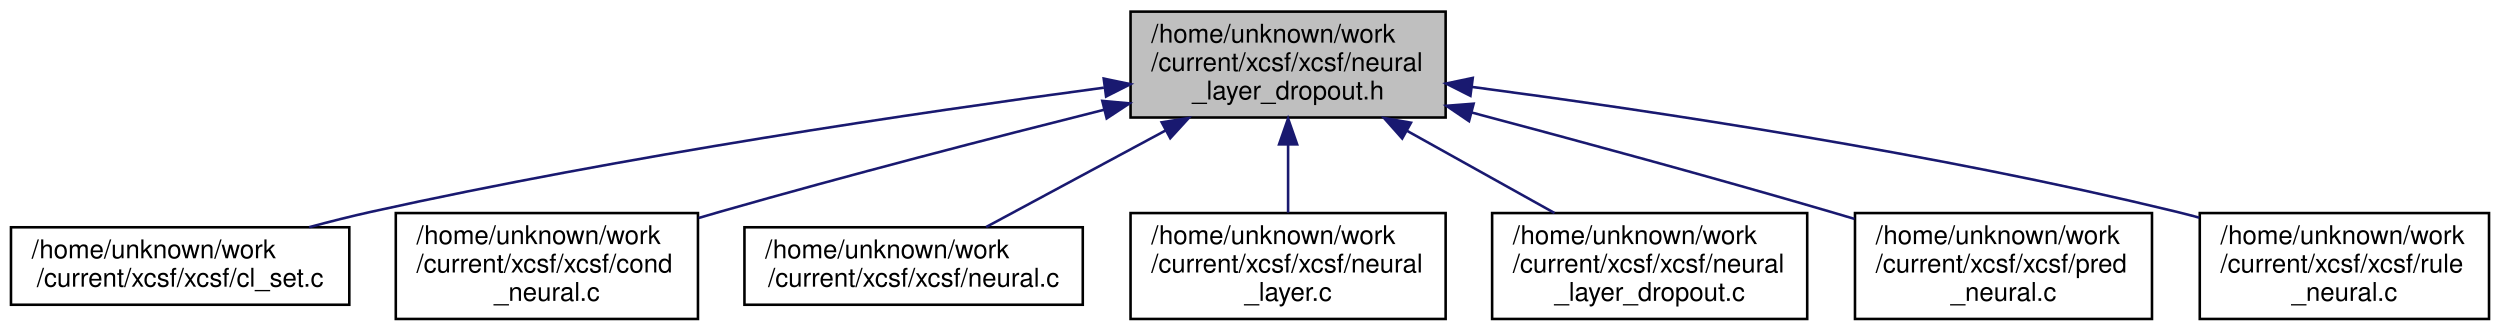
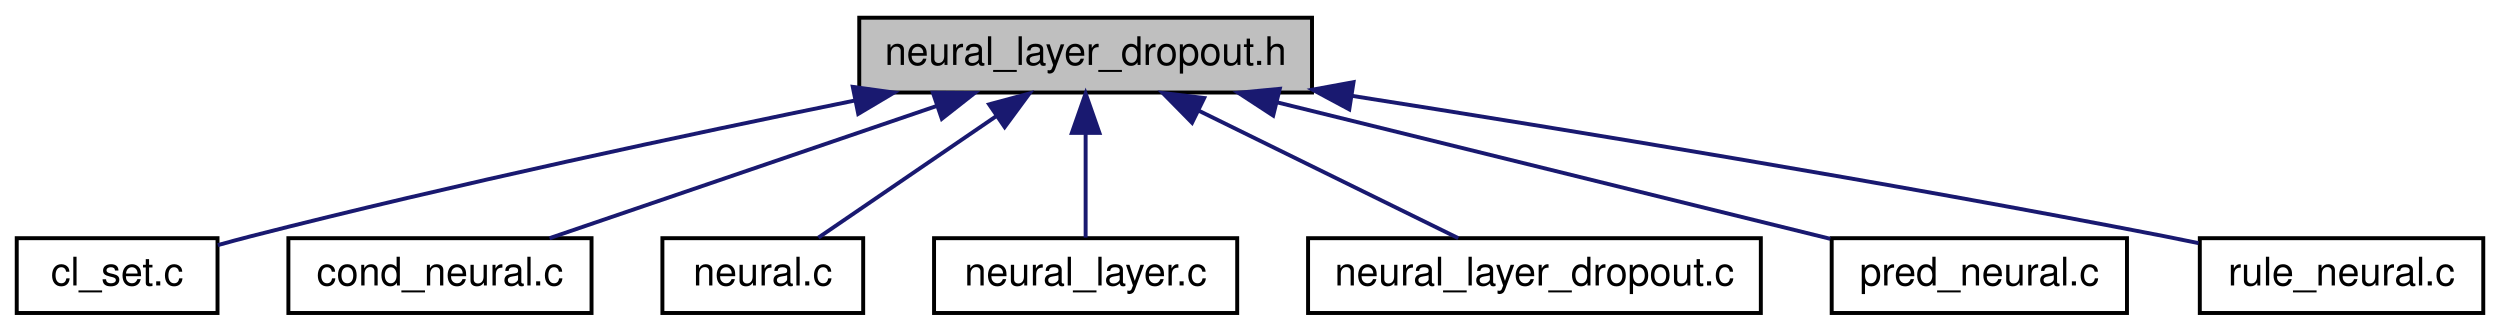
- <svg xmlns="http://www.w3.org/2000/svg" xmlns:xlink="http://www.w3.org/1999/xlink" width="968pt" height="128pt" viewBox="0.00 0.00 967.50 128.00">
-   <g id="graph0" class="graph" transform="scale(1 1) rotate(0) translate(4 124)">
+ <svg xmlns="http://www.w3.org/2000/svg" xmlns:xlink="http://www.w3.org/1999/xlink" width="635pt" height="84pt" viewBox="0.00 0.00 634.50 84.00">
+   <g id="graph0" class="graph" transform="scale(1 1) rotate(0) translate(4 80)">
    <g id="node1" class="node">
-       <polygon fill="#bfbfbf" stroke="#000000" points="433.5,-78.5 433.5,-119.5 555.5,-119.5 555.5,-78.5 433.5,-78.5" />
-       <text text-anchor="start" x="441.5" y="-107.5" font-family="Helvetica,sans-Serif" font-size="10.00" fill="#000000">/home/unknown/work</text>
-       <text text-anchor="start" x="441.5" y="-96.5" font-family="Helvetica,sans-Serif" font-size="10.00" fill="#000000">/current/xcsf/xcsf/neural</text>
-       <text text-anchor="middle" x="494.5" y="-85.5" font-family="Helvetica,sans-Serif" font-size="10.00" fill="#000000">_layer_dropout.h</text>
+       <polygon fill="#bfbfbf" stroke="#000000" points="214,-56.5 214,-75.5 329,-75.5 329,-56.5 214,-56.5" />
+       <text text-anchor="middle" x="271.5" y="-63.5" font-family="Helvetica,sans-Serif" font-size="10.00" fill="#000000">neural_layer_dropout.h</text>
    </g>
    <g id="node2" class="node">
      <g id="a_node2">
        <a xlink:href="cl__set_8c.html" target="_top" xlink:title="Functions operating on sets of classifiers. ">
-           <polygon fill="none" stroke="#000000" points="0,-6 0,-36 131,-36 131,-6 0,-6" />
-           <text text-anchor="start" x="8" y="-24" font-family="Helvetica,sans-Serif" font-size="10.00" fill="#000000">/home/unknown/work</text>
-           <text text-anchor="middle" x="65.5" y="-13" font-family="Helvetica,sans-Serif" font-size="10.00" fill="#000000">/current/xcsf/xcsf/cl_set.c</text>
+           <polygon fill="none" stroke="#000000" points="0,-.5 0,-19.5 51,-19.5 51,-.5 0,-.5" />
+           <text text-anchor="middle" x="25.5" y="-7.5" font-family="Helvetica,sans-Serif" font-size="10.00" fill="#000000">cl_set.c</text>
        </a>
      </g>
    </g>
    <g id="edge1" class="edge">
-       <path fill="none" stroke="#191970" d="M423.161,-90.051C351.145,-80.432 236.944,-63.572 139.5,-42 131.677,-40.268 123.456,-38.194 115.453,-36.035" />
-       <polygon fill="#191970" stroke="#191970" points="423.1,-93.574 433.473,-91.418 424.02,-86.634 423.1,-93.574" />
+       <path fill="none" stroke="#191970" d="M212.908,-54.475C170.193,-45.784 111.021,-33.148 59.5,-20 56.758,-19.3 53.903,-18.529 51.065,-17.735" />
+       <polygon fill="#191970" stroke="#191970" points="212.356,-57.934 222.851,-56.487 213.744,-51.073 212.356,-57.934" />
    </g>
    <g id="node3" class="node">
      <g id="a_node3">
        <a xlink:href="cond__neural_8c.html" target="_top" xlink:title="Multi-layer perceptron neural network condition functions. ">
-           <polygon fill="none" stroke="#000000" points="149,-.5 149,-41.5 266,-41.5 266,-.5 149,-.5" />
-           <text text-anchor="start" x="157" y="-29.5" font-family="Helvetica,sans-Serif" font-size="10.00" fill="#000000">/home/unknown/work</text>
-           <text text-anchor="start" x="157" y="-18.5" font-family="Helvetica,sans-Serif" font-size="10.00" fill="#000000">/current/xcsf/xcsf/cond</text>
-           <text text-anchor="middle" x="207.5" y="-7.5" font-family="Helvetica,sans-Serif" font-size="10.00" fill="#000000">_neural.c</text>
+           <polygon fill="none" stroke="#000000" points="69,-.5 69,-19.5 146,-19.5 146,-.5 69,-.5" />
+           <text text-anchor="middle" x="107.5" y="-7.5" font-family="Helvetica,sans-Serif" font-size="10.00" fill="#000000">cond_neural.c</text>
        </a>
      </g>
    </g>
    <g id="edge2" class="edge">
-       <path fill="none" stroke="#191970" d="M423.262,-81.507C380.074,-70.663 323.946,-56.145 274.5,-42 271.804,-41.229 269.052,-40.427 266.276,-39.606" />
-       <polygon fill="#191970" stroke="#191970" points="422.558,-84.939 433.109,-83.972 424.258,-78.148 422.558,-84.939" />
+       <path fill="none" stroke="#191970" d="M233.596,-53.057C203.582,-42.808 162.349,-28.729 135.325,-19.501" />
+       <polygon fill="#191970" stroke="#191970" points="232.713,-56.454 243.307,-56.373 234.975,-49.83 232.713,-56.454" />
    </g>
    <g id="node4" class="node">
      <g id="a_node4">
        <a xlink:href="neural_8c.html" target="_top" xlink:title="An implementation of a multi-layer perceptron neural network. ">
-           <polygon fill="none" stroke="#000000" points="284,-6 284,-36 415,-36 415,-6 284,-6" />
-           <text text-anchor="start" x="292" y="-24" font-family="Helvetica,sans-Serif" font-size="10.00" fill="#000000">/home/unknown/work</text>
-           <text text-anchor="middle" x="349.5" y="-13" font-family="Helvetica,sans-Serif" font-size="10.00" fill="#000000">/current/xcsf/xcsf/neural.c</text>
+           <polygon fill="none" stroke="#000000" points="164,-.5 164,-19.5 215,-19.5 215,-.5 164,-.5" />
+           <text text-anchor="middle" x="189.5" y="-7.5" font-family="Helvetica,sans-Serif" font-size="10.00" fill="#000000">neural.c</text>
        </a>
      </g>
    </g>
    <g id="edge3" class="edge">
-       <path fill="none" stroke="#191970" d="M447.097,-73.501C424.108,-61.134 397.279,-46.702 377.574,-36.102" />
-       <polygon fill="#191970" stroke="#191970" points="445.559,-76.647 456.023,-78.302 448.875,-70.483 445.559,-76.647" />
+       <path fill="none" stroke="#191970" d="M248.789,-50.49C234.321,-40.61 216.032,-28.119 203.62,-19.643" />
+       <polygon fill="#191970" stroke="#191970" points="246.985,-53.496 257.217,-56.245 250.933,-47.716 246.985,-53.496" />
    </g>
    <g id="node5" class="node">
      <g id="a_node5">
        <a xlink:href="neural__layer_8c.html" target="_top" xlink:title="Interface for neural network layers. ">
-           <polygon fill="none" stroke="#000000" points="433.5,-.5 433.5,-41.5 555.5,-41.5 555.5,-.5 433.5,-.5" />
-           <text text-anchor="start" x="441.5" y="-29.5" font-family="Helvetica,sans-Serif" font-size="10.00" fill="#000000">/home/unknown/work</text>
-           <text text-anchor="start" x="441.5" y="-18.5" font-family="Helvetica,sans-Serif" font-size="10.00" fill="#000000">/current/xcsf/xcsf/neural</text>
-           <text text-anchor="middle" x="494.5" y="-7.5" font-family="Helvetica,sans-Serif" font-size="10.00" fill="#000000">_layer.c</text>
+           <polygon fill="none" stroke="#000000" points="233,-.5 233,-19.5 310,-19.5 310,-.5 233,-.5" />
+           <text text-anchor="middle" x="271.5" y="-7.5" font-family="Helvetica,sans-Serif" font-size="10.00" fill="#000000">neural_layer.c</text>
        </a>
      </g>
    </g>
    <g id="edge4" class="edge">
-       <path fill="none" stroke="#191970" d="M494.5,-68.079C494.5,-59.218 494.5,-49.775 494.5,-41.69" />
-       <polygon fill="#191970" stroke="#191970" points="491,-68.097 494.5,-78.097 498,-68.097 491,-68.097" />
+       <path fill="none" stroke="#191970" d="M271.5,-46.157C271.5,-37.155 271.5,-26.92 271.5,-19.643" />
+       <polygon fill="#191970" stroke="#191970" points="268,-46.245 271.5,-56.245 275,-46.246 268,-46.245" />
    </g>
    <g id="node6" class="node">
      <g id="a_node6">
        <a xlink:href="neural__layer__dropout_8c.html" target="_top" xlink:title="An implementation of a dropout layer. ">
-           <polygon fill="none" stroke="#000000" points="573.5,-.5 573.5,-41.5 695.5,-41.5 695.5,-.5 573.5,-.5" />
-           <text text-anchor="start" x="581.5" y="-29.5" font-family="Helvetica,sans-Serif" font-size="10.00" fill="#000000">/home/unknown/work</text>
-           <text text-anchor="start" x="581.5" y="-18.5" font-family="Helvetica,sans-Serif" font-size="10.00" fill="#000000">/current/xcsf/xcsf/neural</text>
-           <text text-anchor="middle" x="634.5" y="-7.5" font-family="Helvetica,sans-Serif" font-size="10.00" fill="#000000">_layer_dropout.c</text>
+           <polygon fill="none" stroke="#000000" points="328,-.5 328,-19.5 443,-19.5 443,-.5 328,-.5" />
+           <text text-anchor="middle" x="385.5" y="-7.5" font-family="Helvetica,sans-Serif" font-size="10.00" fill="#000000">neural_layer_dropout.c</text>
        </a>
      </g>
    </g>
    <g id="edge5" class="edge">
-       <path fill="none" stroke="#191970" d="M540.521,-73.36C559.064,-63.028 580.162,-51.274 597.662,-41.524" />
-       <polygon fill="#191970" stroke="#191970" points="538.682,-70.378 531.65,-78.302 542.089,-76.493 538.682,-70.378" />
+       <path fill="none" stroke="#191970" d="M300.332,-51.837C320.94,-41.714 348.108,-28.368 366.158,-19.501" />
+       <polygon fill="#191970" stroke="#191970" points="298.53,-48.823 291.097,-56.373 301.616,-55.106 298.53,-48.823" />
    </g>
    <g id="node7" class="node">
      <g id="a_node7">
        <a xlink:href="pred__neural_8c.html" target="_top" xlink:title="Multi-layer perceptron neural network prediction functions. ">
-           <polygon fill="none" stroke="#000000" points="714,-.5 714,-41.5 829,-41.5 829,-.5 714,-.5" />
-           <text text-anchor="start" x="722" y="-29.5" font-family="Helvetica,sans-Serif" font-size="10.00" fill="#000000">/home/unknown/work</text>
-           <text text-anchor="start" x="722" y="-18.5" font-family="Helvetica,sans-Serif" font-size="10.00" fill="#000000">/current/xcsf/xcsf/pred</text>
-           <text text-anchor="middle" x="771.5" y="-7.5" font-family="Helvetica,sans-Serif" font-size="10.00" fill="#000000">_neural.c</text>
+           <polygon fill="none" stroke="#000000" points="461,-.5 461,-19.5 536,-19.5 536,-.5 461,-.5" />
+           <text text-anchor="middle" x="498.5" y="-7.5" font-family="Helvetica,sans-Serif" font-size="10.00" fill="#000000">pred_neural.c</text>
        </a>
      </g>
    </g>
    <g id="edge6" class="edge">
-       <path fill="none" stroke="#191970" d="M565.626,-80.427C606.385,-69.6 658.44,-55.464 704.5,-42 707.542,-41.111 710.657,-40.185 713.799,-39.241" />
-       <polygon fill="#191970" stroke="#191970" points="564.553,-77.09 555.783,-83.035 566.346,-83.857 564.553,-77.09" />
+       <path fill="none" stroke="#191970" d="M320.012,-54.032C362.064,-43.658 422.065,-28.856 460.651,-19.337" />
+       <polygon fill="#191970" stroke="#191970" points="319.135,-50.644 310.265,-56.437 320.812,-57.44 319.135,-50.644" />
    </g>
    <g id="node8" class="node">
      <g id="a_node8">
        <a xlink:href="rule__neural_8c.html" target="_top" xlink:title="Neural network rule (condition + action) functions. ">
-           <polygon fill="none" stroke="#000000" points="847.5,-.5 847.5,-41.5 959.5,-41.5 959.5,-.5 847.5,-.5" />
-           <text text-anchor="start" x="855.5" y="-29.5" font-family="Helvetica,sans-Serif" font-size="10.00" fill="#000000">/home/unknown/work</text>
-           <text text-anchor="start" x="855.5" y="-18.5" font-family="Helvetica,sans-Serif" font-size="10.00" fill="#000000">/current/xcsf/xcsf/rule</text>
-           <text text-anchor="middle" x="903.5" y="-7.5" font-family="Helvetica,sans-Serif" font-size="10.00" fill="#000000">_neural.c</text>
+           <polygon fill="none" stroke="#000000" points="554.5,-.5 554.5,-19.5 626.5,-19.5 626.5,-.5 554.5,-.5" />
+           <text text-anchor="middle" x="590.5" y="-7.5" font-family="Helvetica,sans-Serif" font-size="10.00" fill="#000000">rule_neural.c</text>
        </a>
      </g>
    </g>
    <g id="edge7" class="edge">
-       <path fill="none" stroke="#191970" d="M565.67,-90.344C635.671,-81.097 745.288,-64.648 838.5,-42 841.381,-41.3 844.319,-40.536 847.276,-39.728" />
-       <polygon fill="#191970" stroke="#191970" points="565.098,-86.889 555.636,-91.656 566.006,-93.83 565.098,-86.889" />
+       <path fill="none" stroke="#191970" d="M339.199,-55.645C394.761,-46.904 475.413,-33.661 545.5,-20 548.328,-19.449 551.25,-18.855 554.185,-18.241" />
+       <polygon fill="#191970" stroke="#191970" points="338.462,-52.218 329.124,-57.224 339.546,-59.134 338.462,-52.218" />
    </g>
  </g>
</svg>
